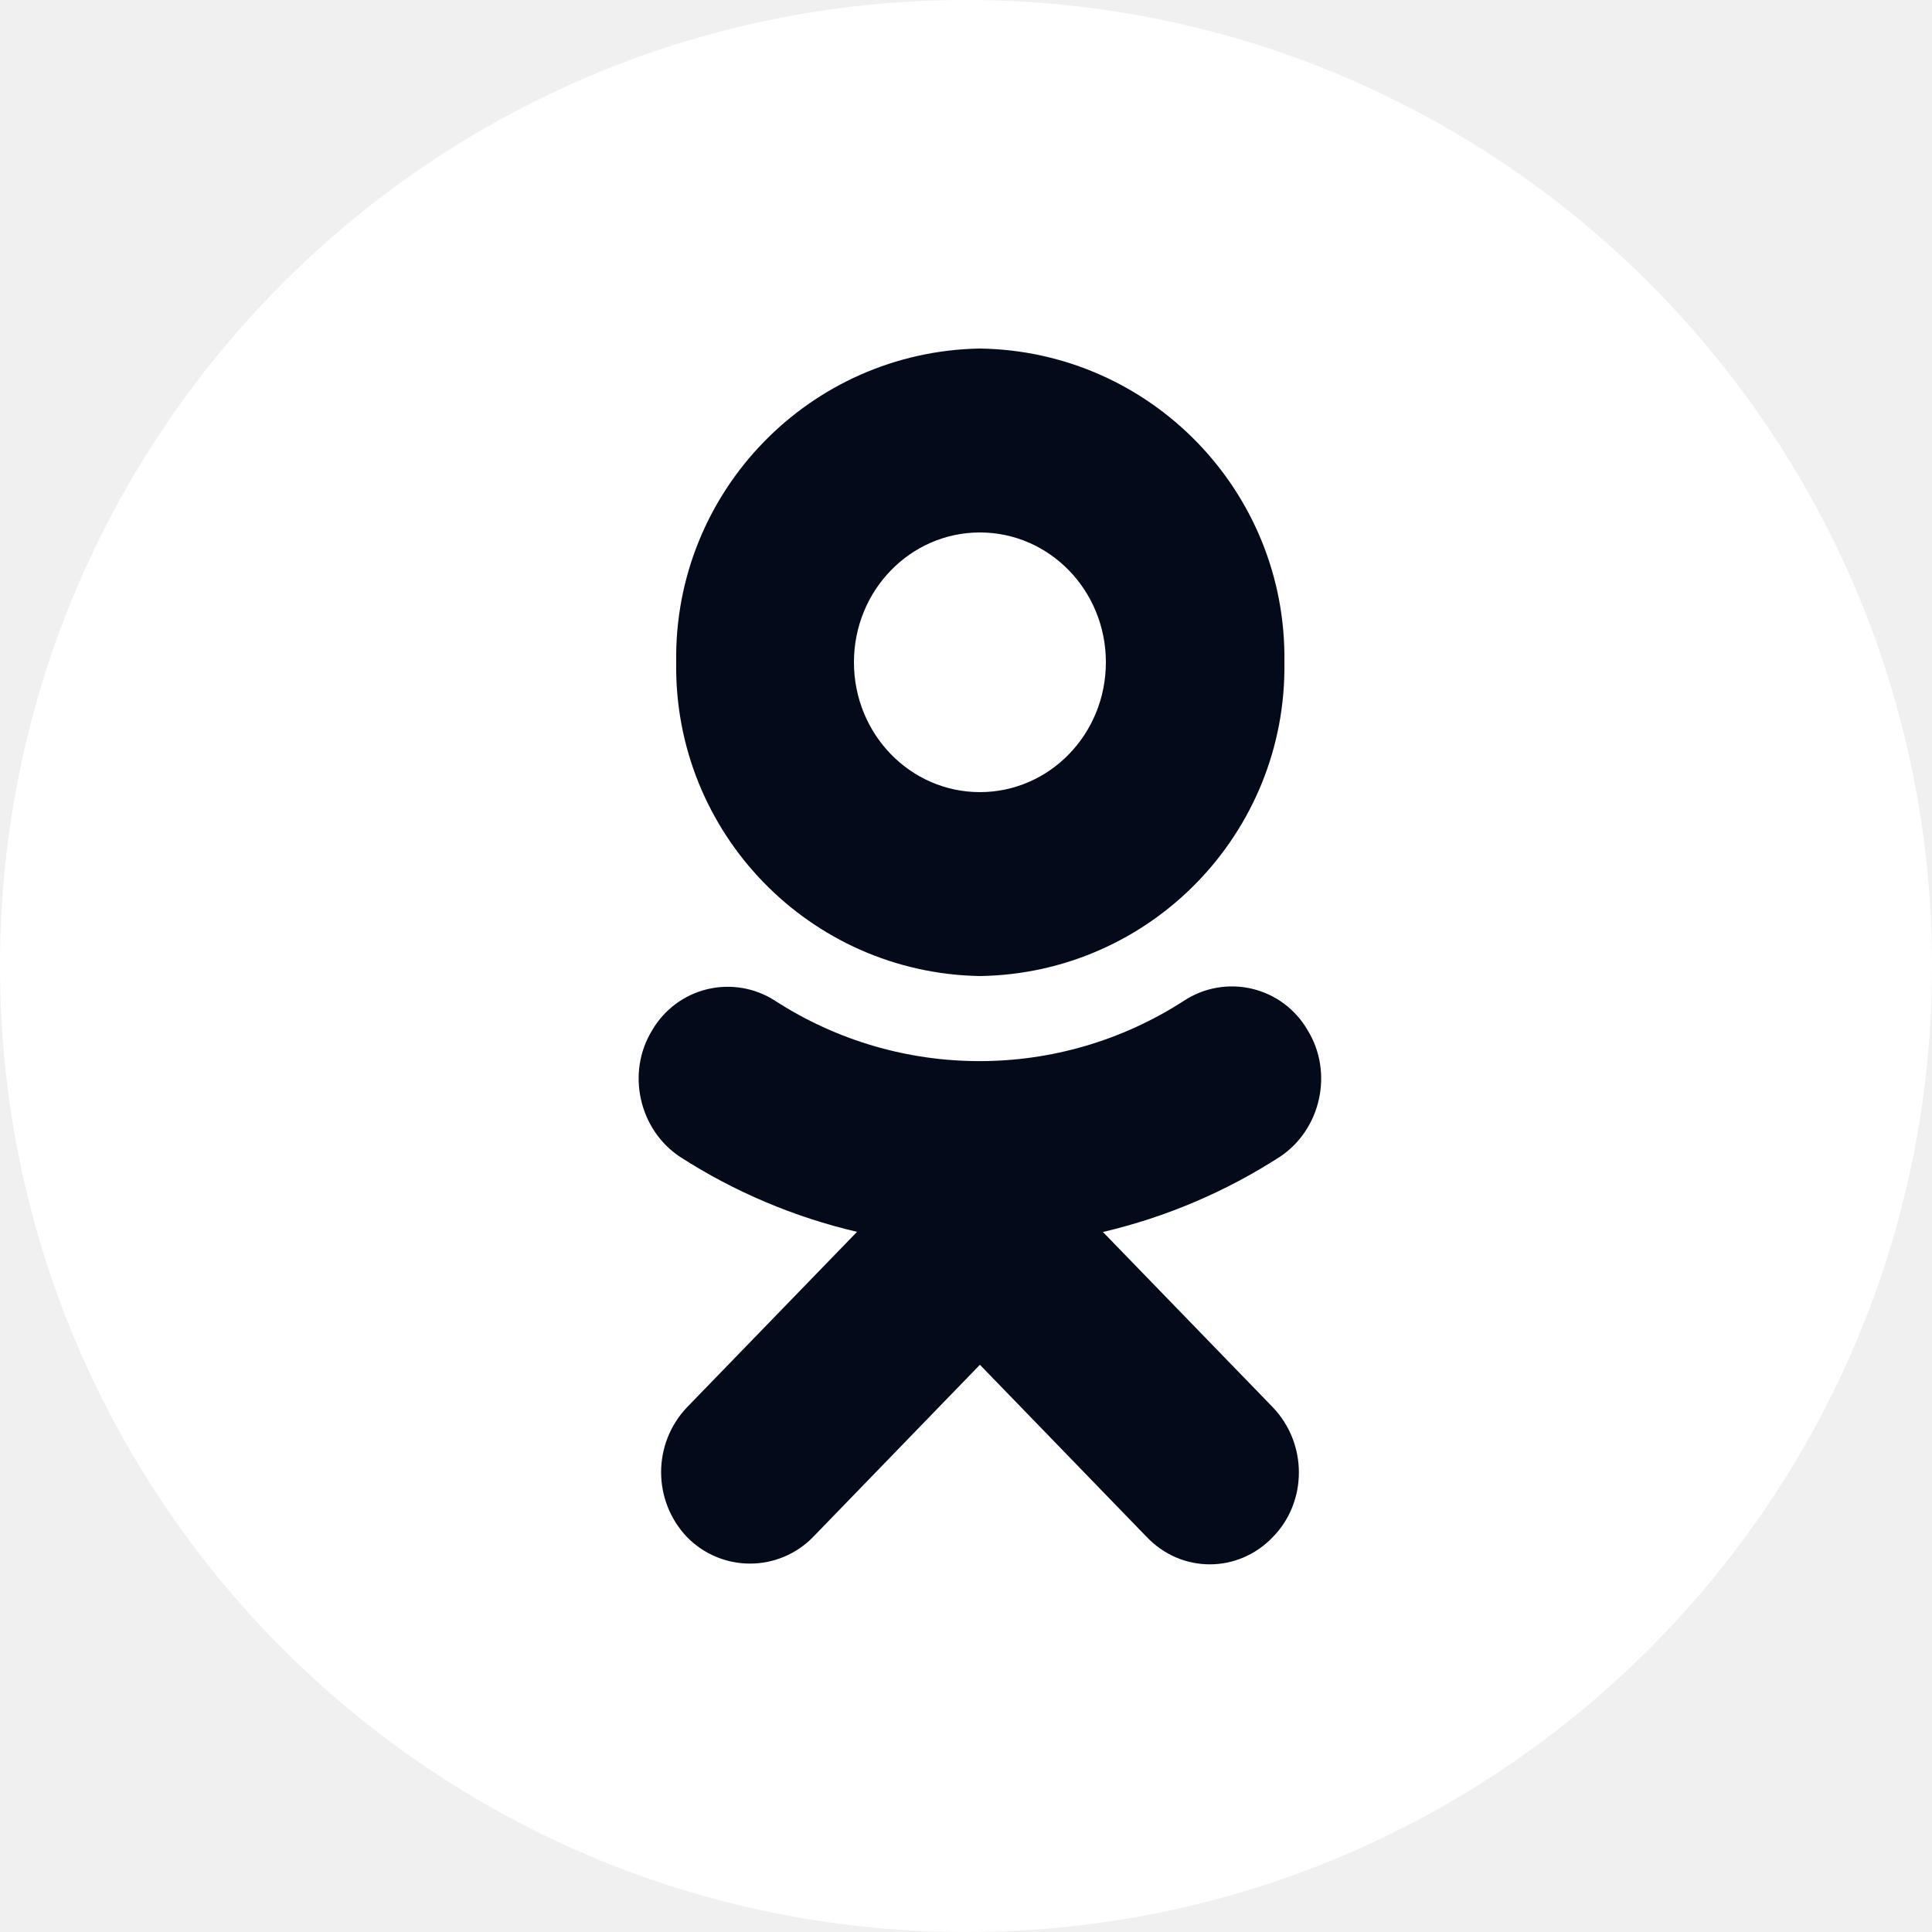
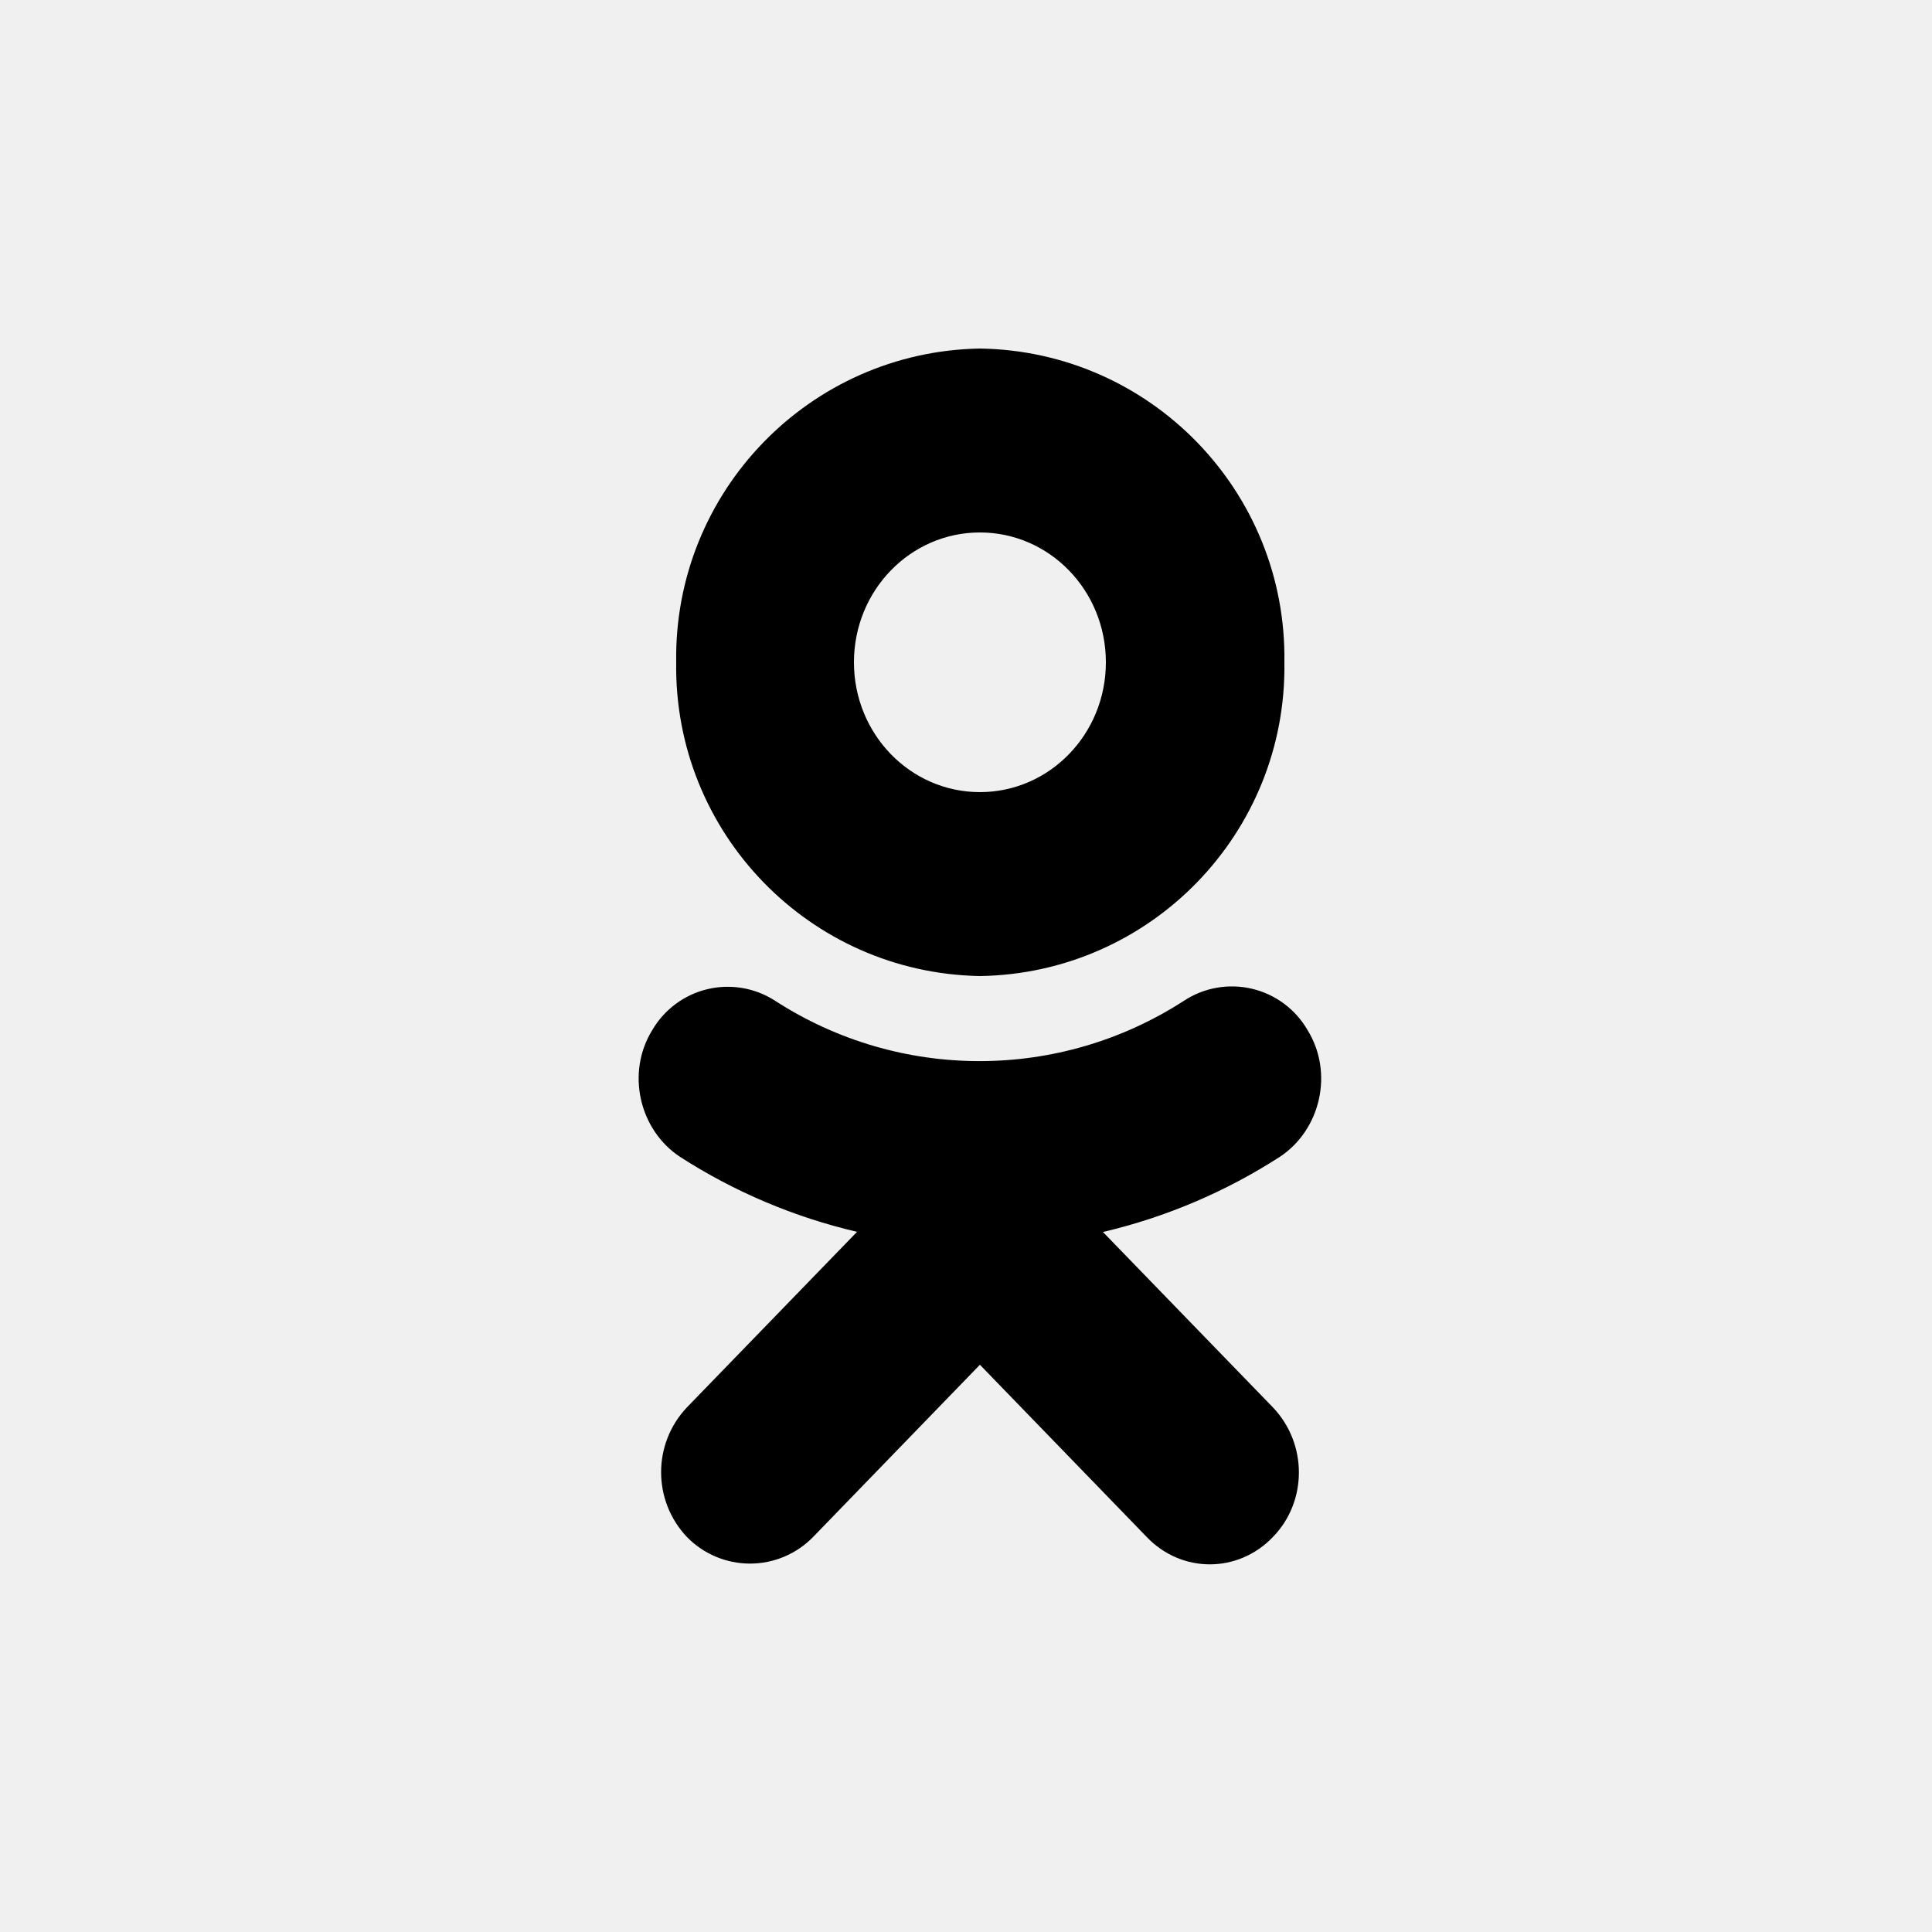
- <svg xmlns="http://www.w3.org/2000/svg" viewBox="0 0 25 25" fill="none">
-   <path d="M12.5 0a12.5 12.5 0 1 0 0 25 12.5 12.5 0 0 0 0-25Z" fill="#fff" />
-   <path d="M12.68 6.89c.9 0 1.63.75 1.63 1.68 0 .93-.73 1.68-1.63 1.68-.9 0-1.63-.75-1.63-1.68 0-.93.73-1.68 1.63-1.68Zm0 5.74a4 4 0 0 0 3.94-4.06 4 4 0 0 0-3.94-4.06 4 4 0 0 0-3.93 4.06 4 4 0 0 0 3.93 4.06Zm1.6 3.31a7.3 7.3 0 0 0 2.28-.97c.53-.35.7-1.09.36-1.64a1.13 1.13 0 0 0-1.6-.38 4.87 4.87 0 0 1-5.29 0 1.13 1.13 0 0 0-1.59.38c-.34.55-.17 1.29.36 1.64a7.3 7.3 0 0 0 2.29.97l-2.2 2.27a1.22 1.22 0 0 0 0 1.68 1.14 1.14 0 0 0 1.63 0l2.16-2.23 2.16 2.23c.45.47 1.18.47 1.63 0 .45-.46.45-1.21 0-1.68l-2.2-2.27Z" fill="#030A1A" />
+ <svg xmlns="http://www.w3.org/2000/svg" viewBox="0 0 25 25">
+   <path d="M12.68 6.89c.9 0 1.63.75 1.63 1.68 0 .93-.73 1.68-1.63 1.68-.9 0-1.63-.75-1.63-1.68 0-.93.73-1.68 1.63-1.68Zm0 5.74a4 4 0 0 0 3.94-4.06 4 4 0 0 0-3.94-4.06 4 4 0 0 0-3.93 4.06 4 4 0 0 0 3.93 4.06Zm1.6 3.31a7.3 7.3 0 0 0 2.28-.97c.53-.35.7-1.09.36-1.64a1.13 1.13 0 0 0-1.6-.38 4.87 4.87 0 0 1-5.29 0 1.13 1.13 0 0 0-1.59.38c-.34.55-.17 1.29.36 1.64a7.3 7.3 0 0 0 2.29.97l-2.2 2.27a1.22 1.22 0 0 0 0 1.68 1.14 1.14 0 0 0 1.63 0l2.16-2.23 2.16 2.23c.45.47 1.18.47 1.63 0 .45-.46.45-1.21 0-1.68l-2.2-2.27Z" />
</svg>
